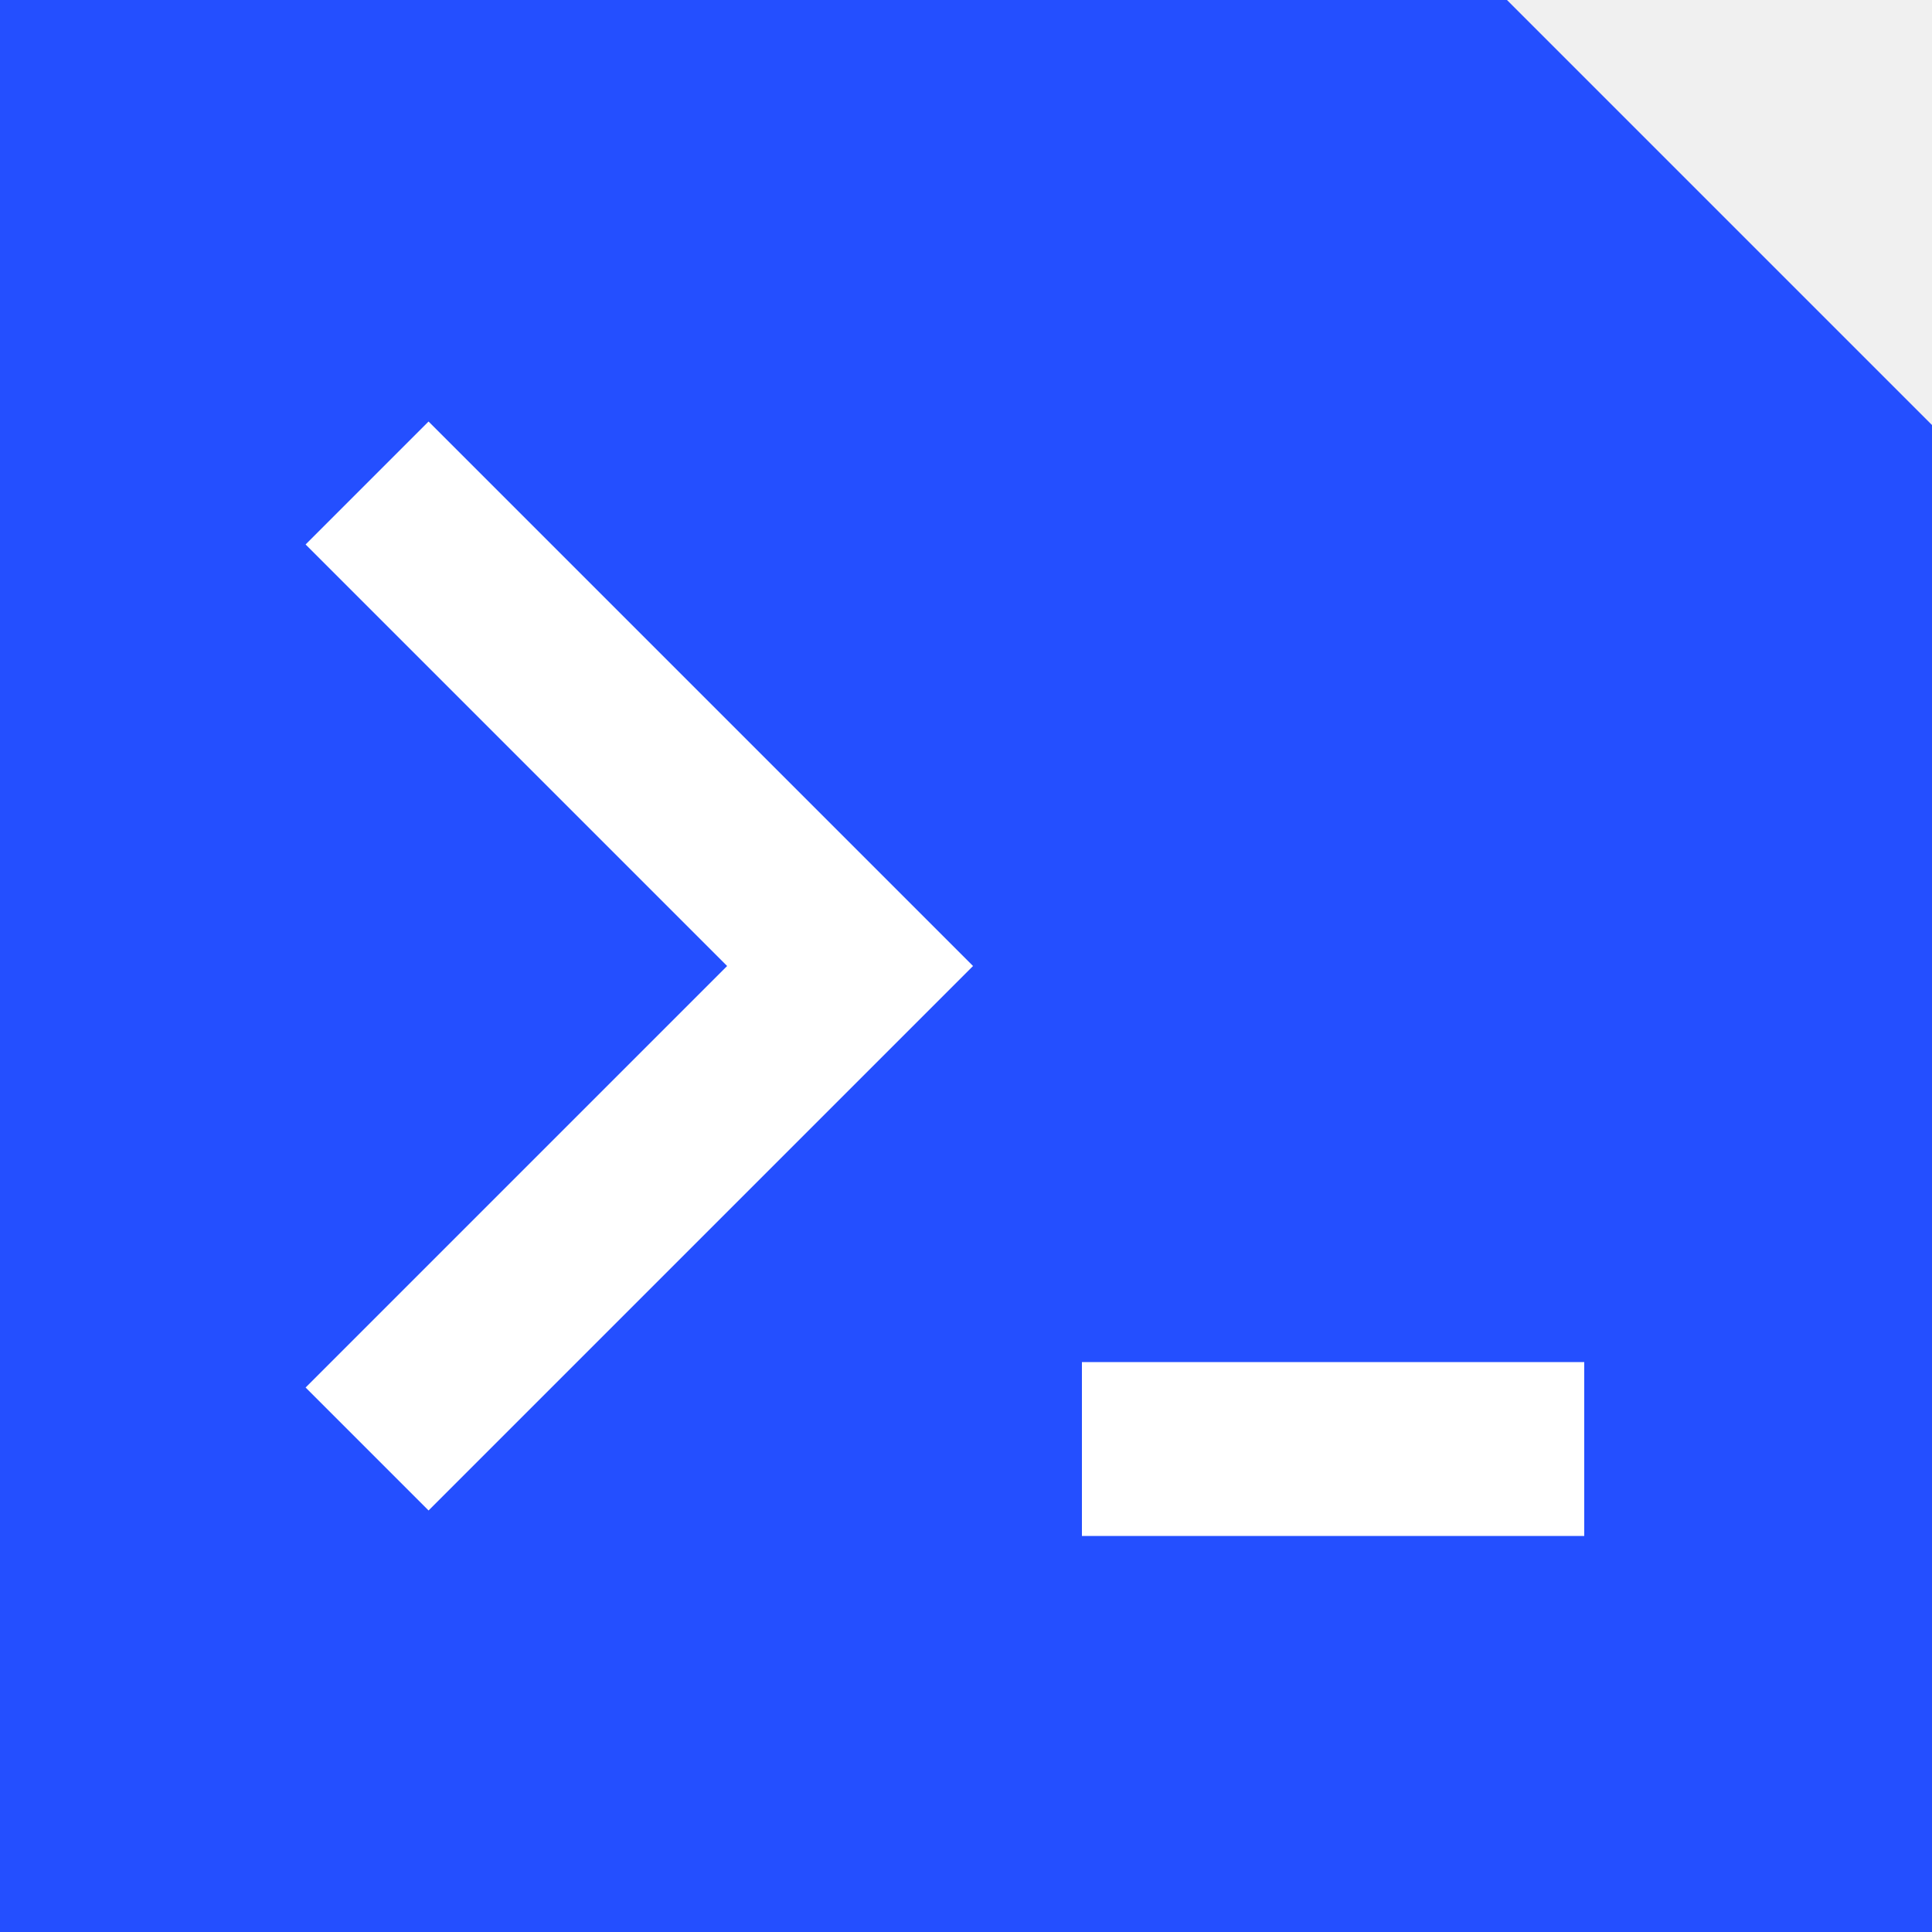
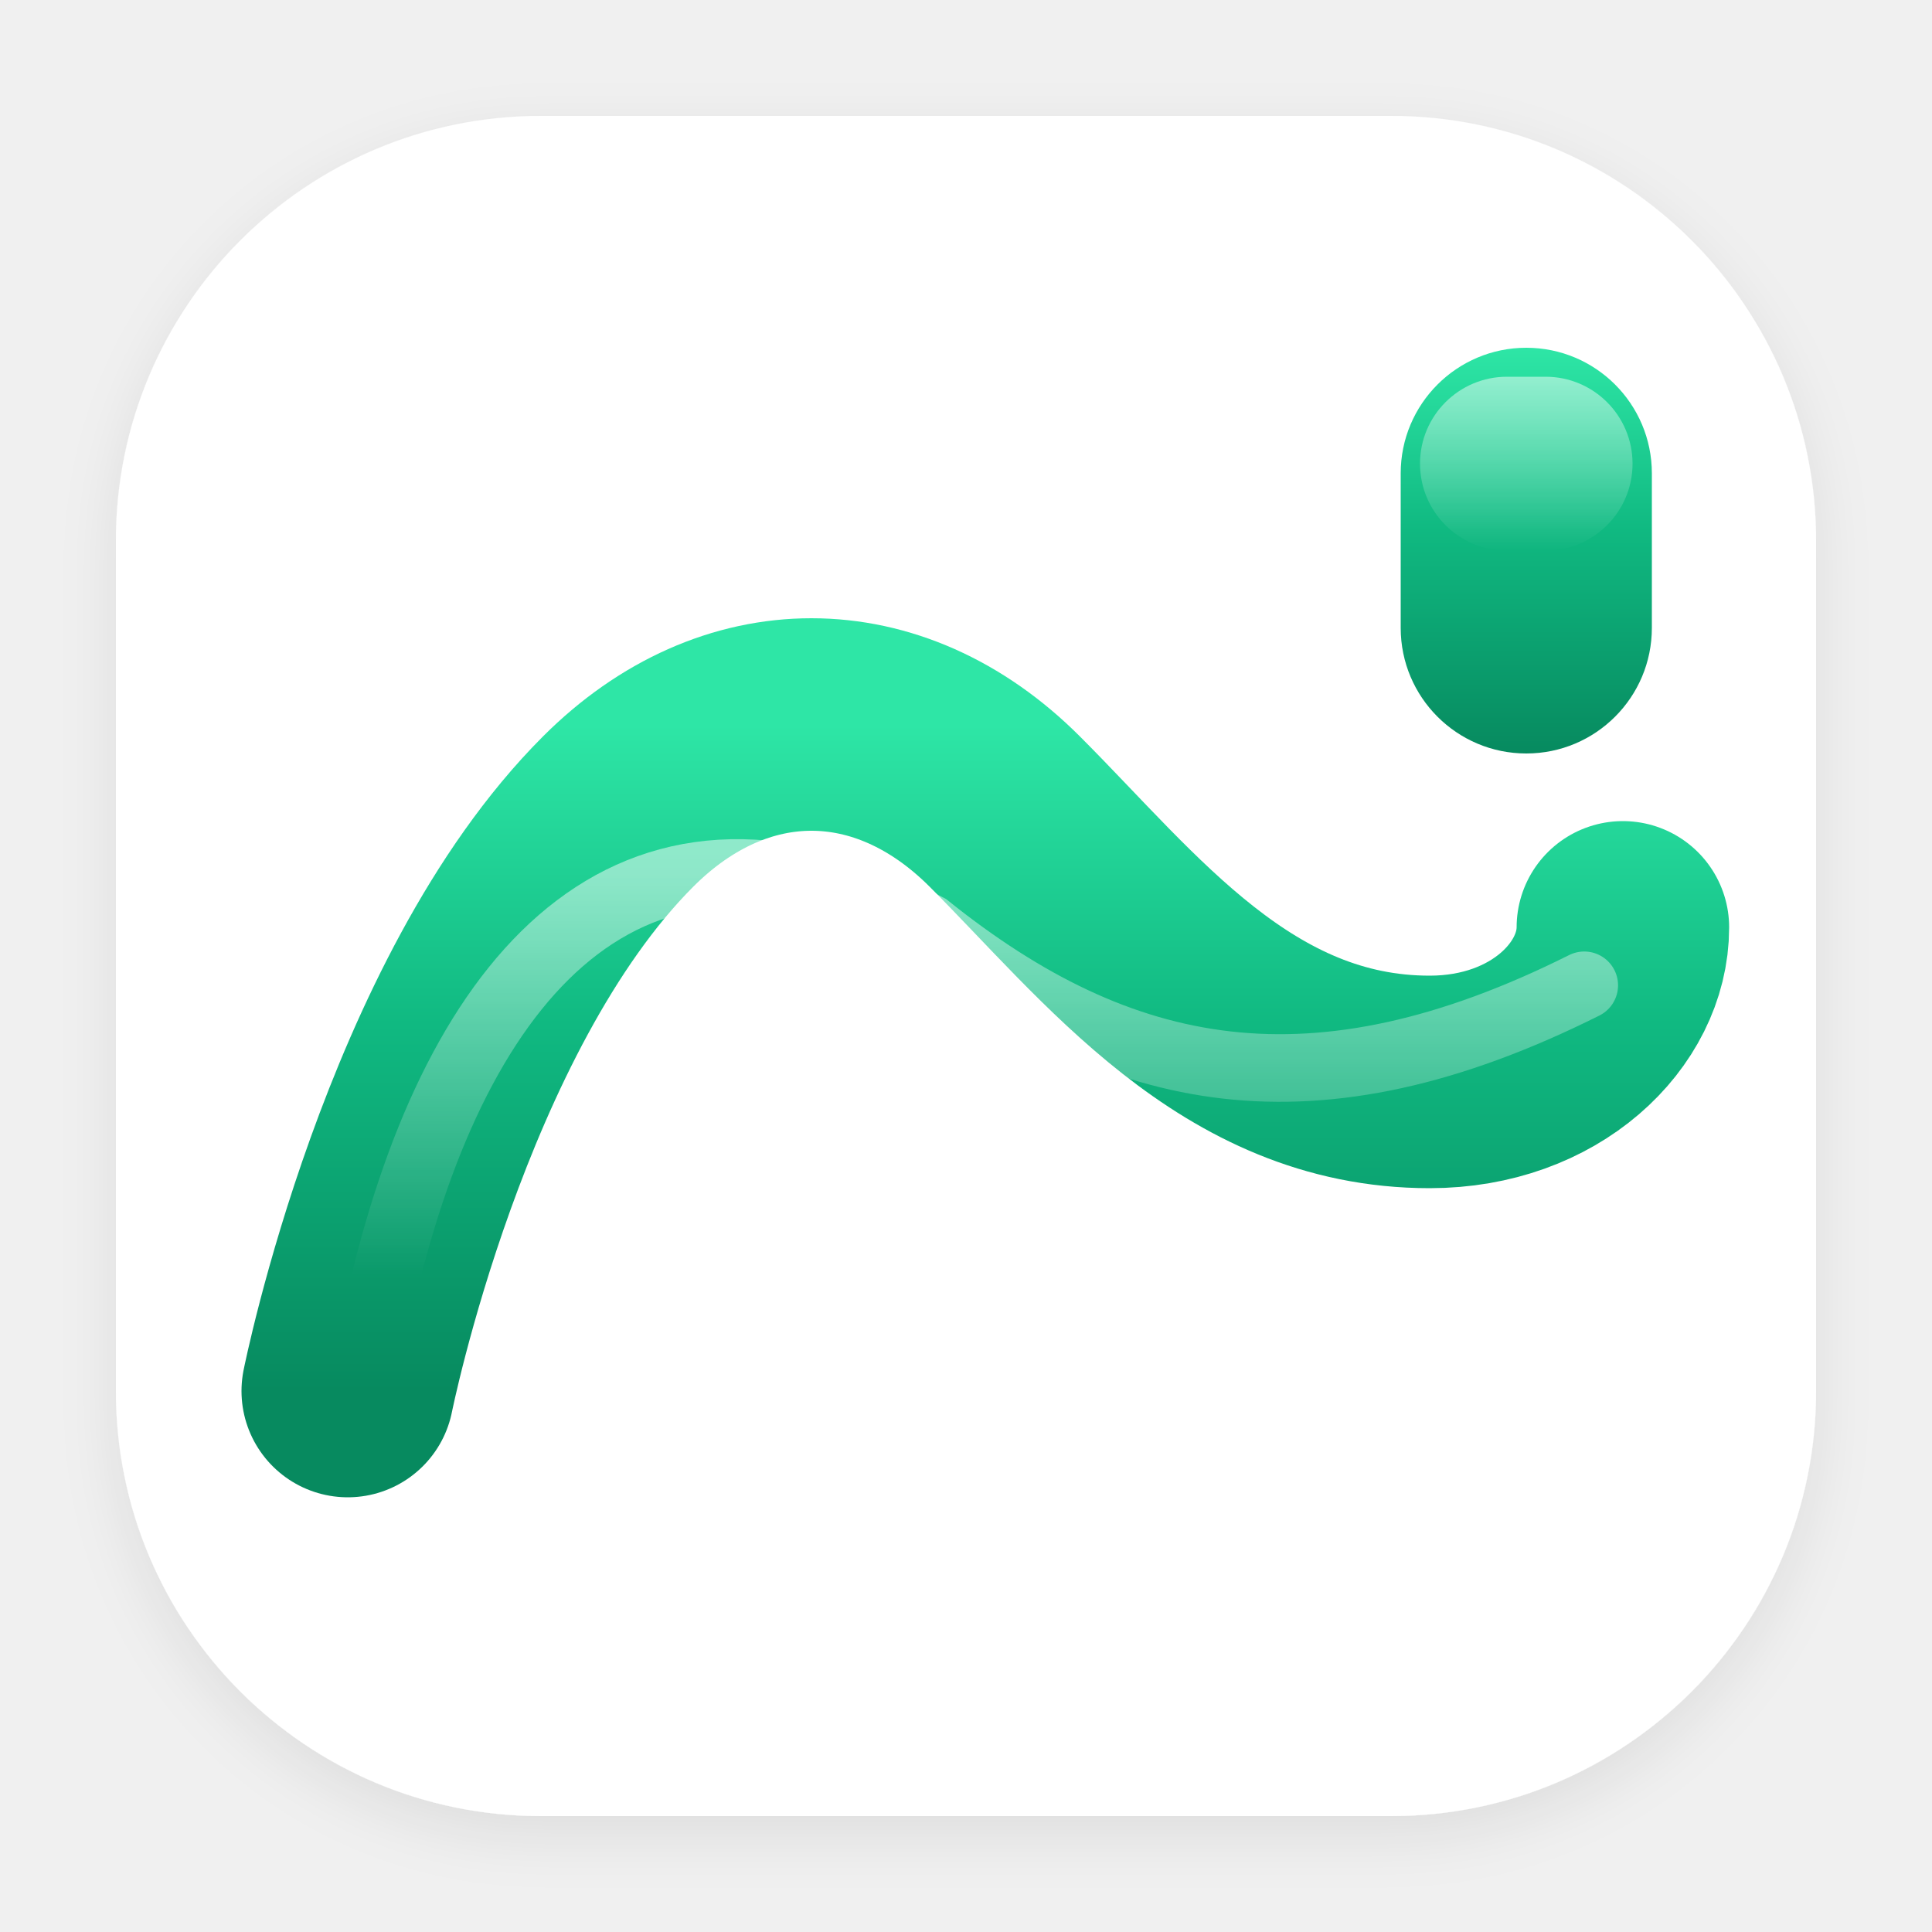
- <svg xmlns="http://www.w3.org/2000/svg" viewBox="0 0 100 100">
-   <path fill="#244fff" d="M0 0H78L100 22V100H0Z" />
-   <path d="M19 25L44 50L19 75M56 75H82" stroke="white" stroke-width="9" fill="none" />
+ <svg xmlns="http://www.w3.org/2000/svg" viewBox="0 0 100 100" width="100" height="100" role="img" aria-label="Sudo Command logo">
+   <defs>
+     <linearGradient id="gGreen" x1="0" y1="0" x2="0" y2="1">
+       <stop offset="0%" stop-color="#2ee6a6" />
+       <stop offset="45%" stop-color="#10b981" />
+       <stop offset="100%" stop-color="#078a5f" />
+     </linearGradient>
+     <filter id="shadow" x="-20%" y="-20%" width="140%" height="140%">
+       <feDropShadow dx="0" dy="4" stdDeviation="6" flood-color="#000" flood-opacity="0.12" />
+       <feDropShadow dx="0" dy="1" stdDeviation="1.5" flood-color="#000" flood-opacity="0.08" />
+     </filter>
+     <linearGradient id="gHighlight" x1="0" y1="0" x2="0" y2="1">
+       <stop offset="0%" stop-color="white" stop-opacity="0.55" />
+       <stop offset="100%" stop-color="white" stop-opacity="0" />
+     </linearGradient>
+   </defs>
+   <rect x="6" y="6" width="88" height="88" rx="22" fill="white" filter="url(#shadow)" />
+   <path d="M 18 72 C 18 72 22 52 32 42 C 38 36 46 36 52 42 C 58 48 64 56 74 56 C 80 56 84 52 84 48" fill="none" stroke="url(#gGreen)" stroke-width="11" stroke-linecap="round" stroke-linejoin="round" />
+   <path d="M 20 66 C 24 50 33 40 48 48 C 58 56 68 58 82 51" fill="none" stroke="url(#gHighlight)" stroke-width="3.5" stroke-linecap="round" opacity="0.9" />
+   <rect x="72.5" y="18" width="13" height="21" rx="6.5" fill="url(#gGreen)" />
+   <rect x="73.5" y="19.5" width="11" height="9" rx="4.5" fill="url(#gHighlight)" opacity="0.9" />
</svg>
